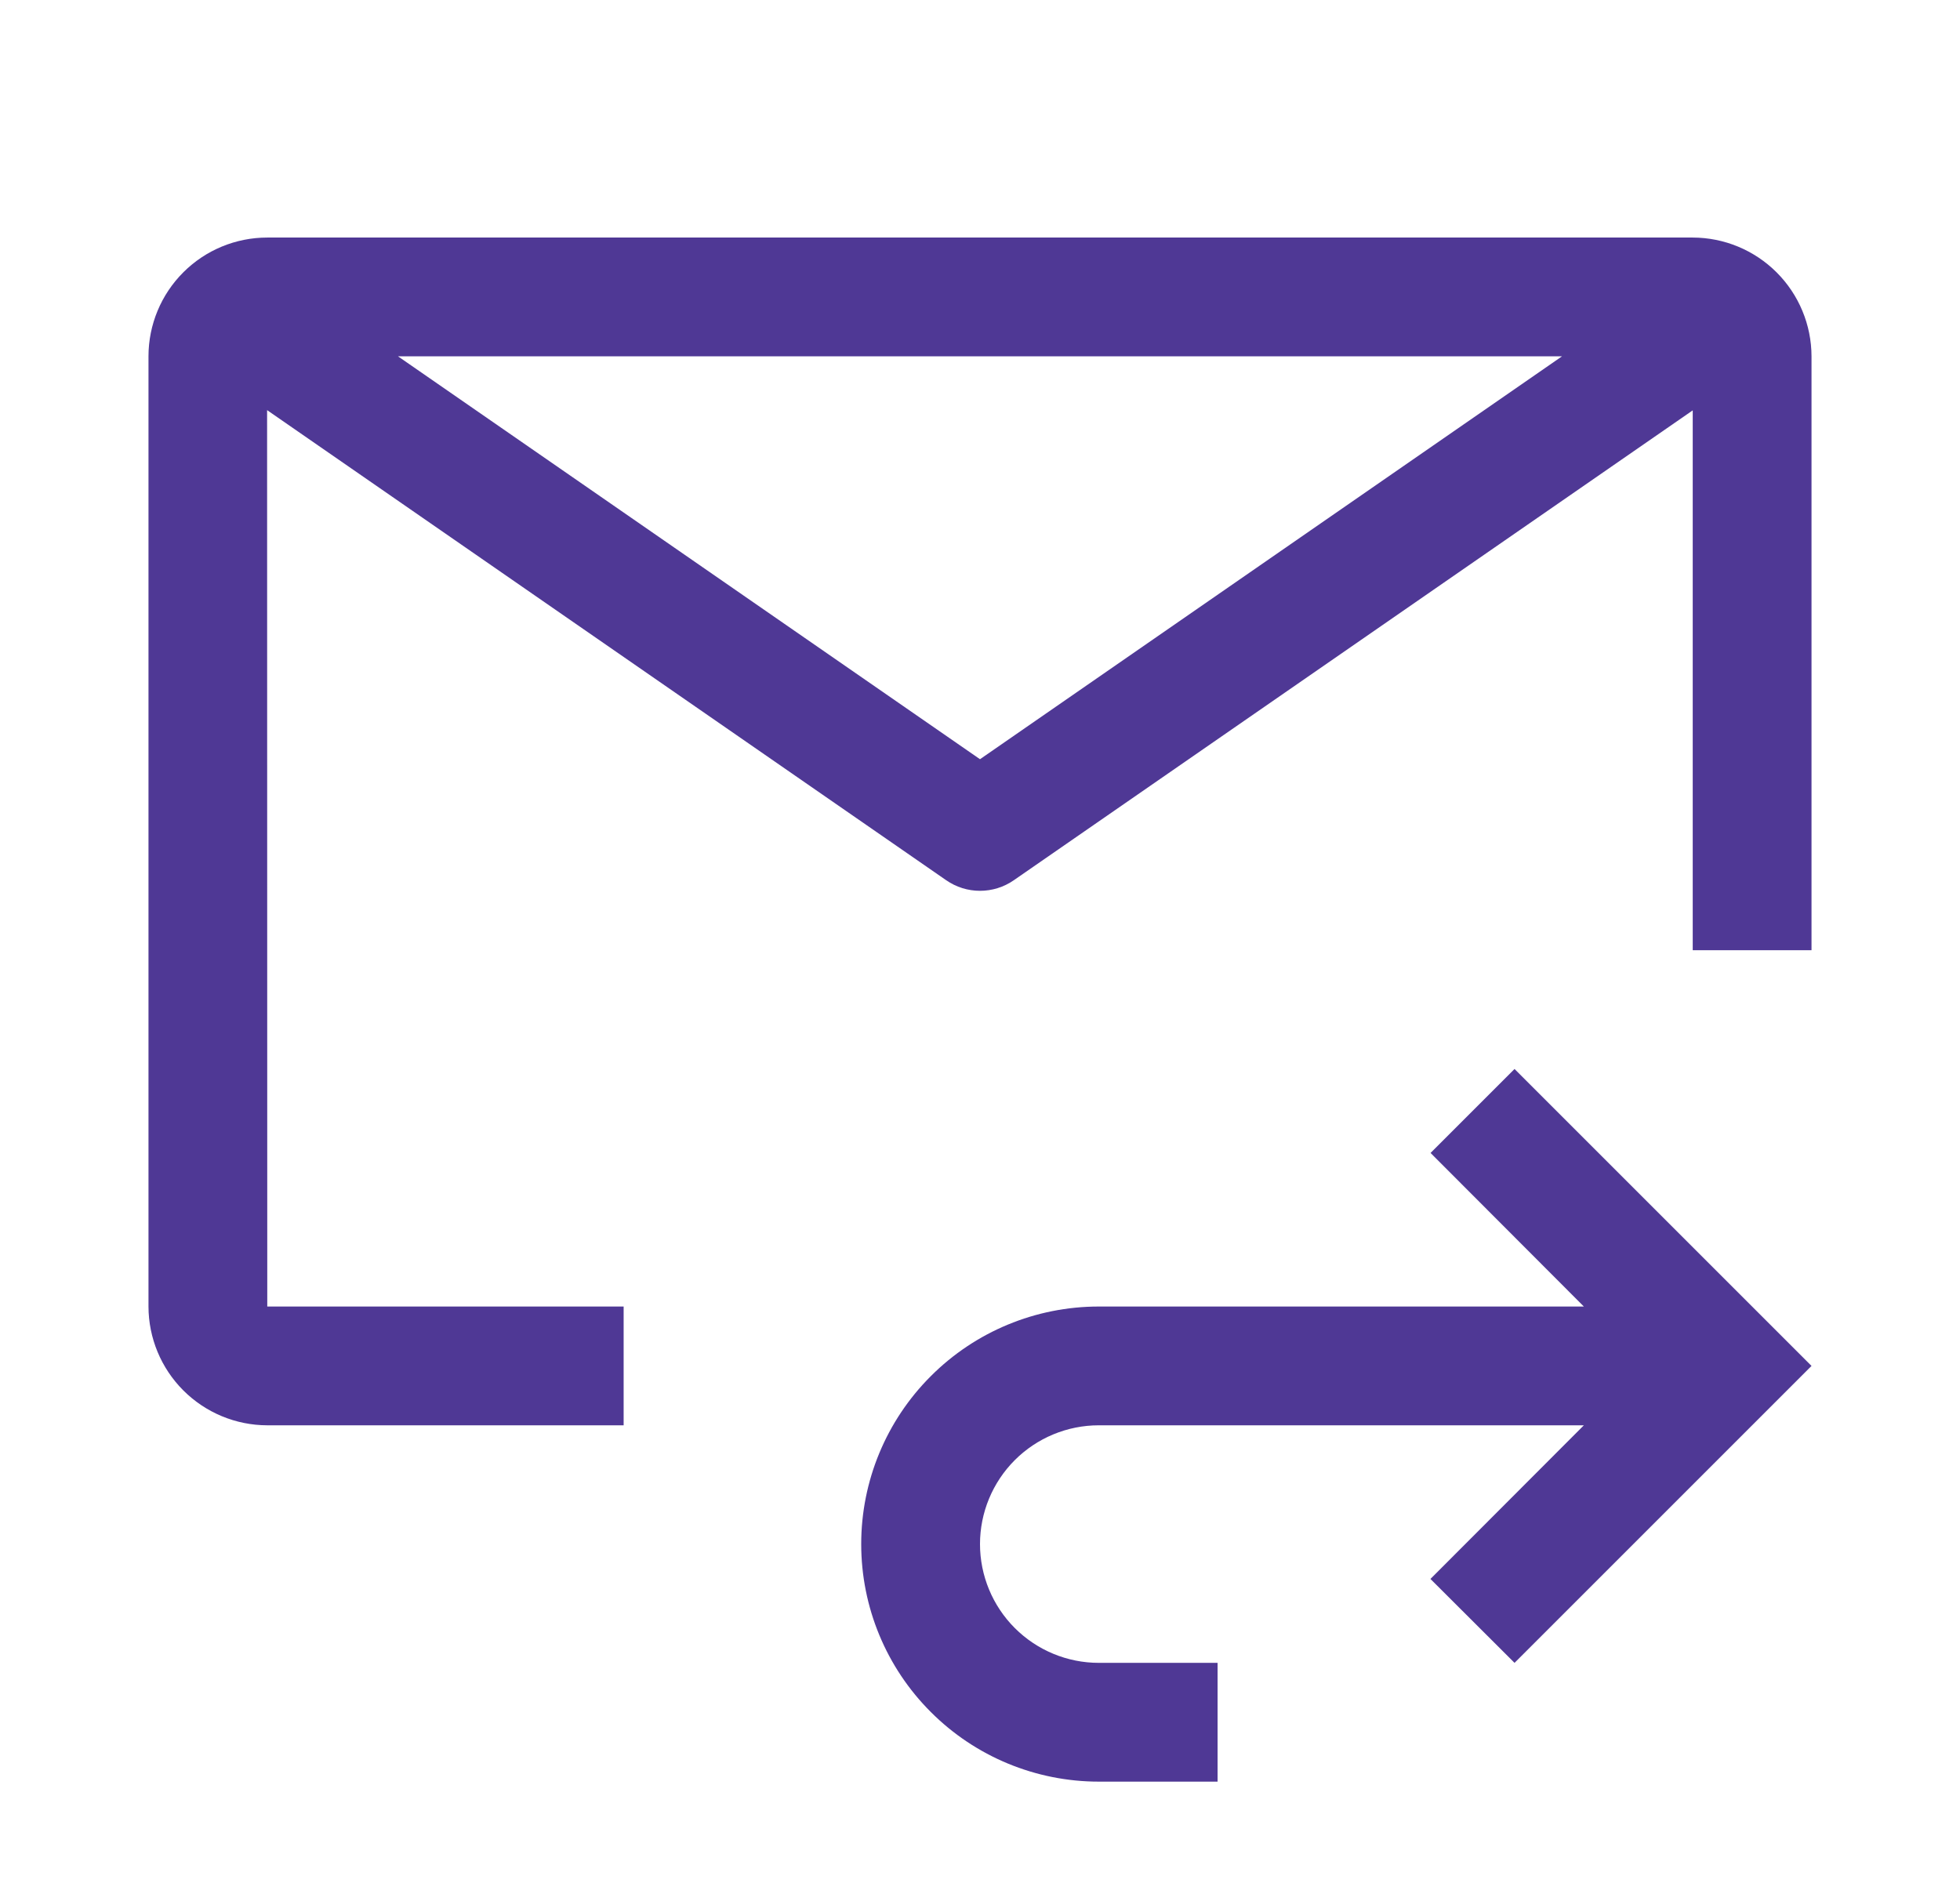
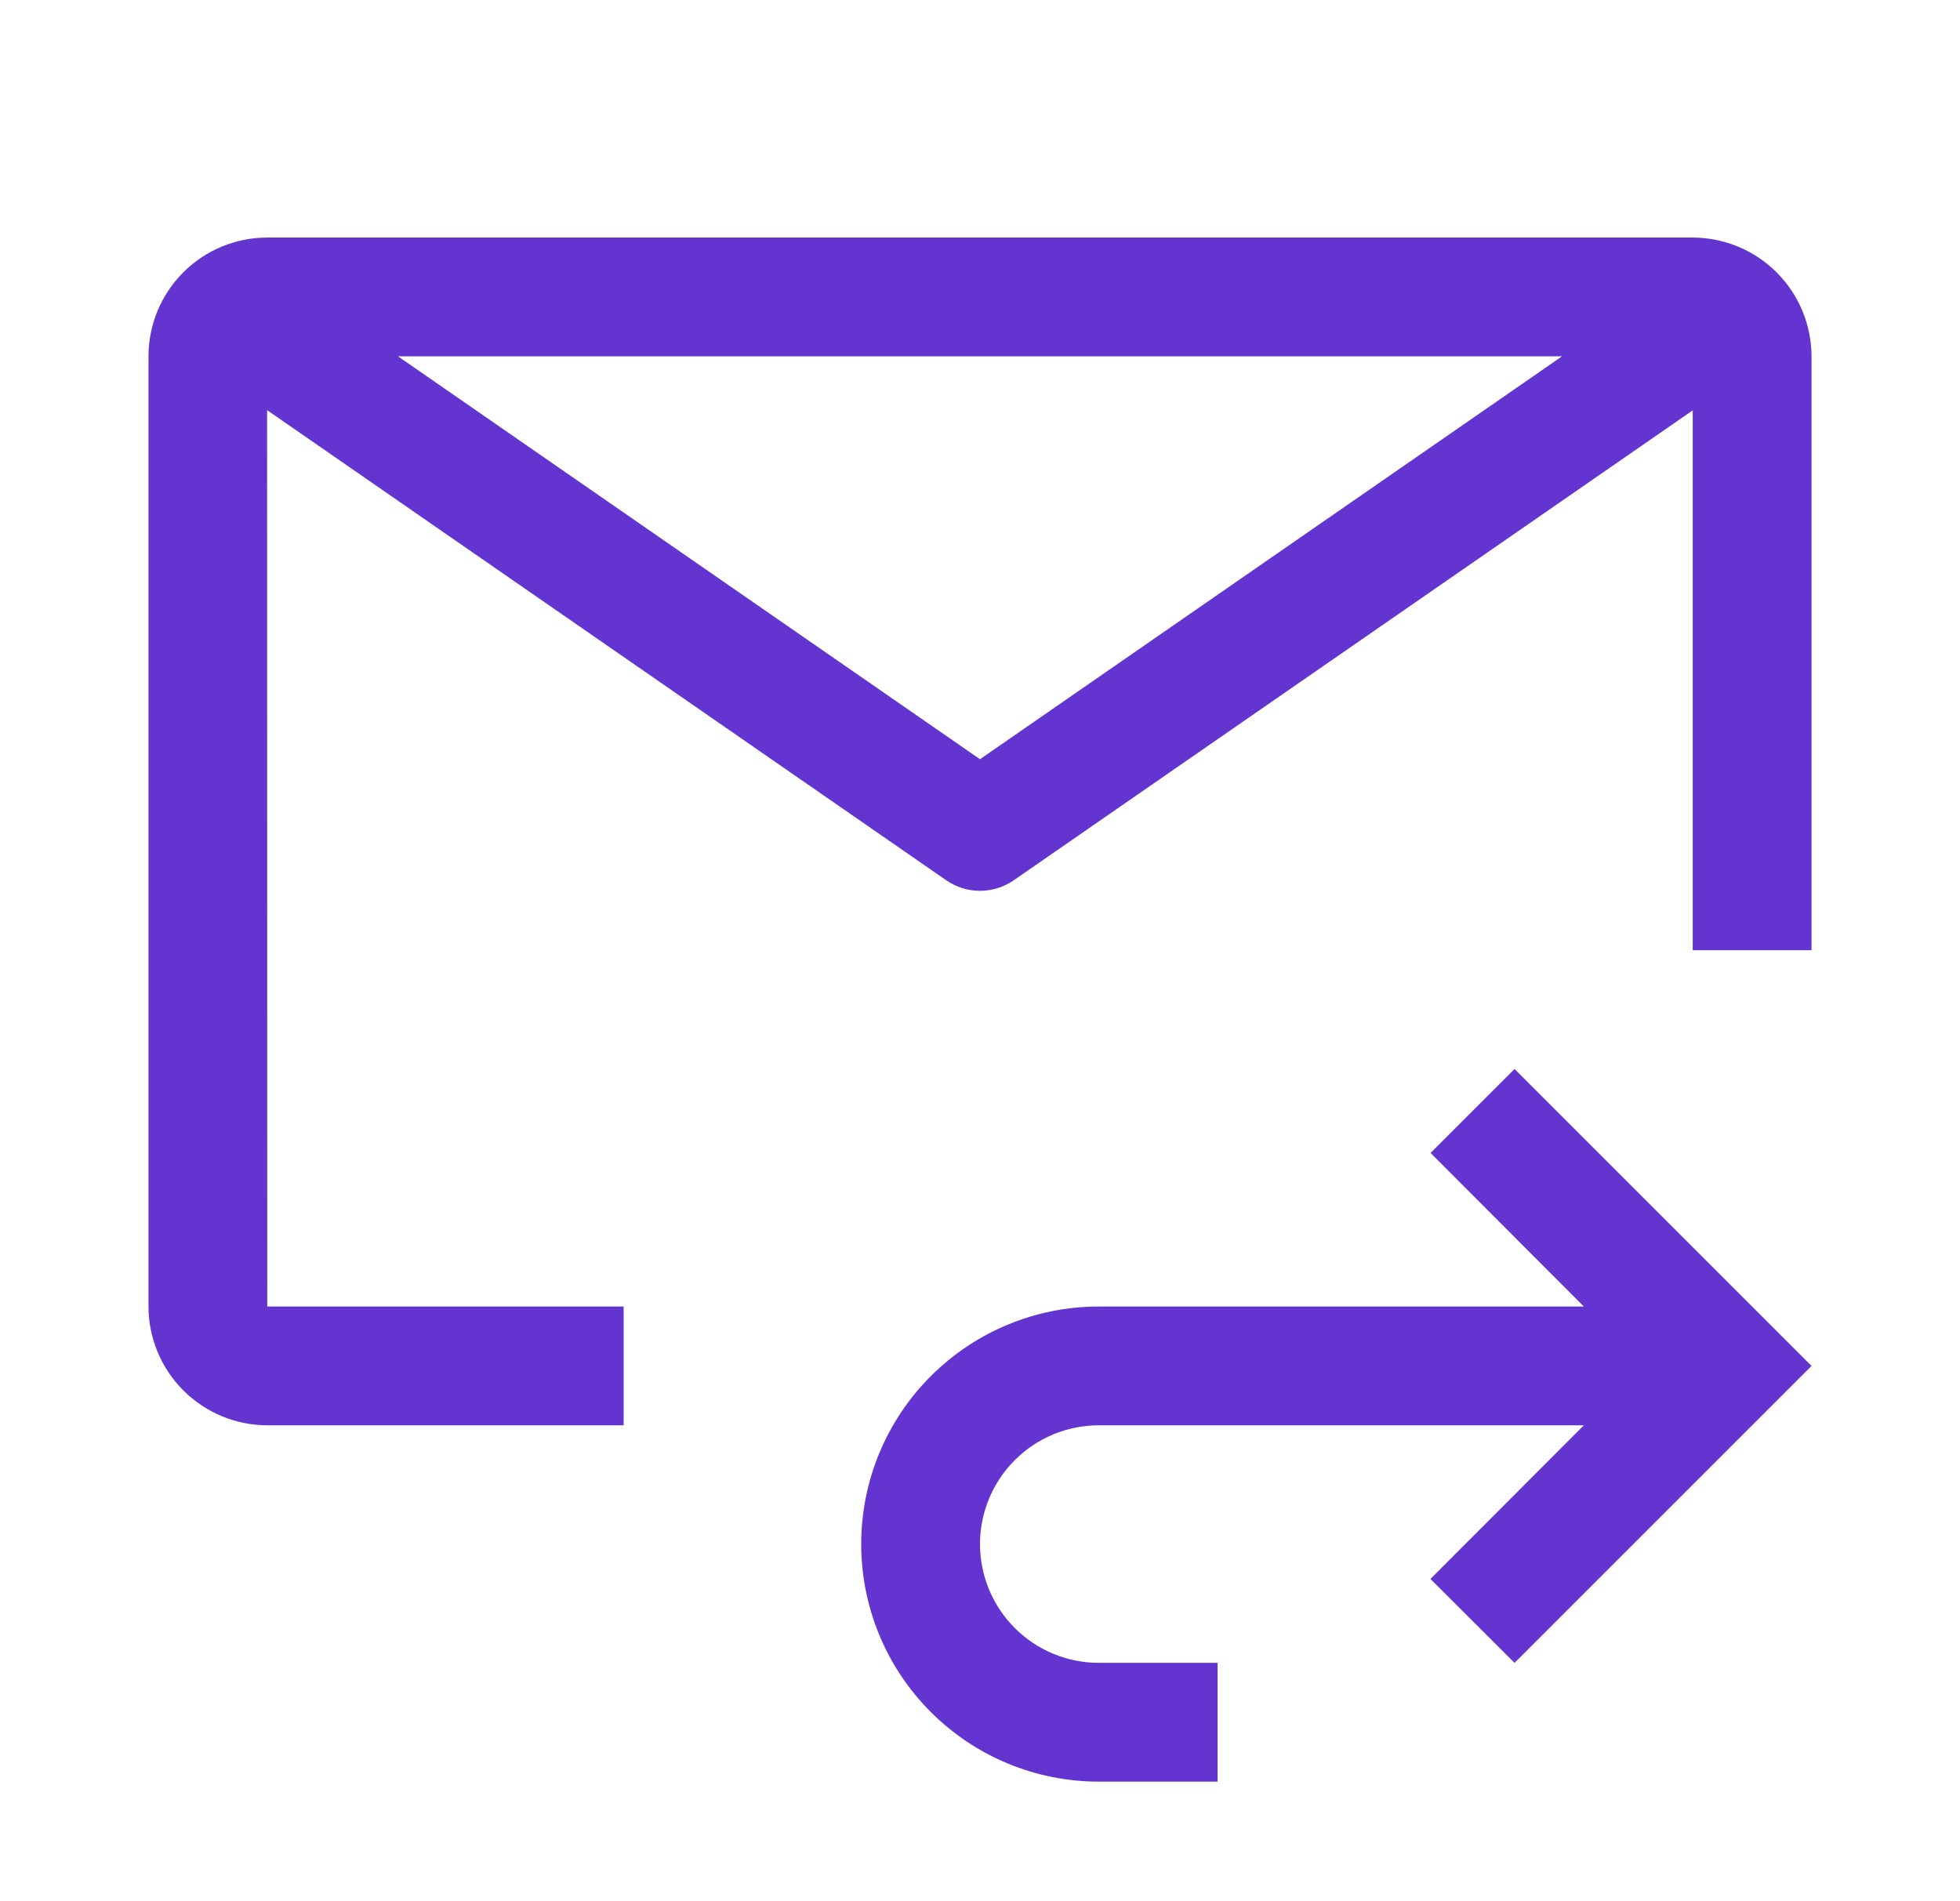
<svg xmlns="http://www.w3.org/2000/svg" width="33" height="32" viewBox="0 0 33 32" fill="none">
-   <path d="M25.5 18L24.086 19.414L26.667 22H18.5C17.439 22 16.422 22.421 15.672 23.172C14.921 23.922 14.5 24.939 14.5 26C14.5 27.061 14.921 28.078 15.672 28.828C16.422 29.579 17.439 30 18.5 30H20.5V28H18.5C17.97 28 17.461 27.789 17.086 27.414C16.711 27.039 16.5 26.53 16.5 26C16.5 25.47 16.711 24.961 17.086 24.586C17.461 24.211 17.97 24 18.5 24H26.667L24.084 26.587L25.5 28L30.5 23L25.5 18Z" fill="#4F3895" />
-   <path d="M10.5 22H4.5L4.497 6.906L15.931 14.822C16.098 14.938 16.297 15 16.5 15C16.703 15 16.902 14.938 17.069 14.822L28.5 6.91V16H30.5V6C30.499 5.47 30.288 4.962 29.913 4.587C29.538 4.212 29.03 4.001 28.5 4H4.5C3.97 4 3.462 4.21 3.087 4.585C2.712 4.959 2.501 5.467 2.5 5.997V22C2.501 22.53 2.712 23.038 3.087 23.413C3.462 23.788 3.97 23.999 4.5 24H10.5V22ZM26.299 6L16.5 12.784L6.701 6H26.299Z" fill="#4F3895" />
+   <path d="M25.5 18L24.086 19.414L26.667 22H18.5C17.439 22 16.422 22.421 15.672 23.172C14.921 23.922 14.5 24.939 14.5 26C14.5 27.061 14.921 28.078 15.672 28.828C16.422 29.579 17.439 30 18.5 30H20.5V28H18.5C17.97 28 17.461 27.789 17.086 27.414C16.711 27.039 16.5 26.53 16.5 26C16.5 25.47 16.711 24.961 17.086 24.586C17.461 24.211 17.97 24 18.5 24H26.667L24.084 26.587L25.5 28L30.5 23L25.5 18Z" fill="#6434D0" />
+   <path d="M10.5 22H4.5L4.497 6.906L15.931 14.822C16.098 14.938 16.297 15 16.5 15C16.703 15 16.902 14.938 17.069 14.822L28.5 6.91V16H30.5V6C30.499 5.47 30.288 4.962 29.913 4.587C29.538 4.212 29.03 4.001 28.5 4H4.5C3.97 4 3.462 4.21 3.087 4.585C2.712 4.959 2.501 5.467 2.5 5.997V22C2.501 22.53 2.712 23.038 3.087 23.413C3.462 23.788 3.97 23.999 4.5 24H10.5V22ZM26.299 6L16.5 12.784L6.701 6H26.299Z" fill="#6434D0" />
</svg>
